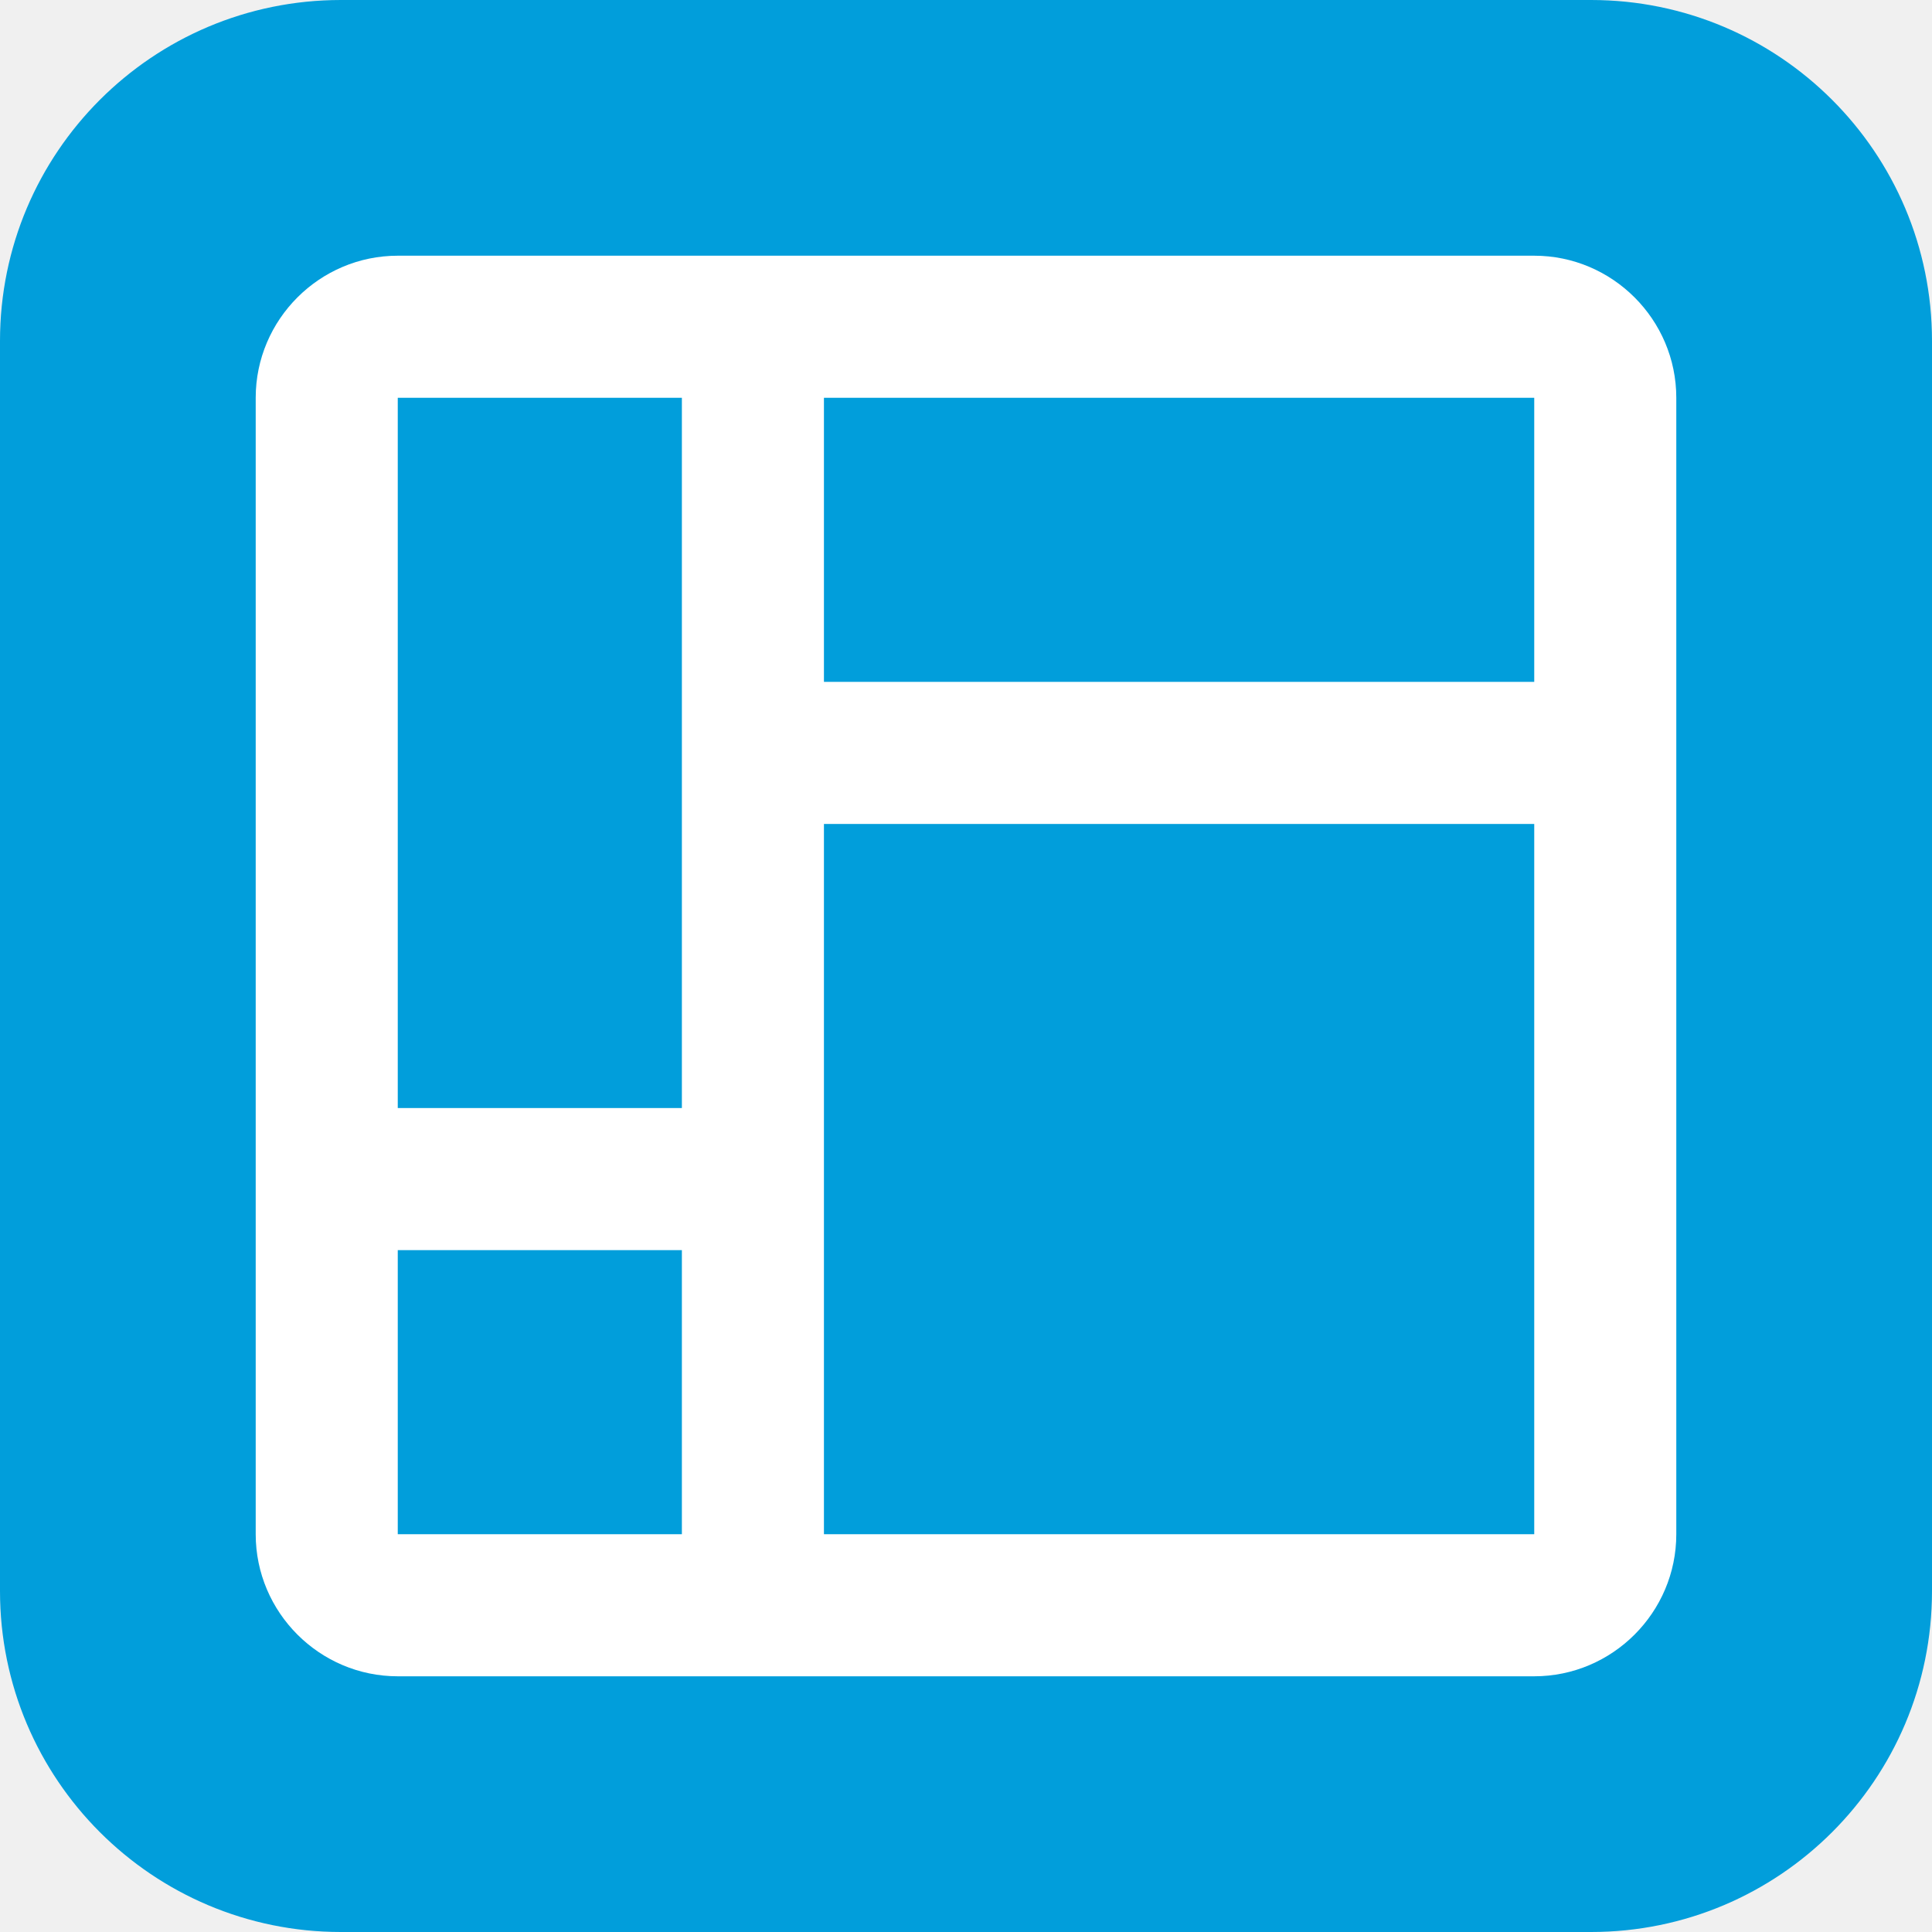
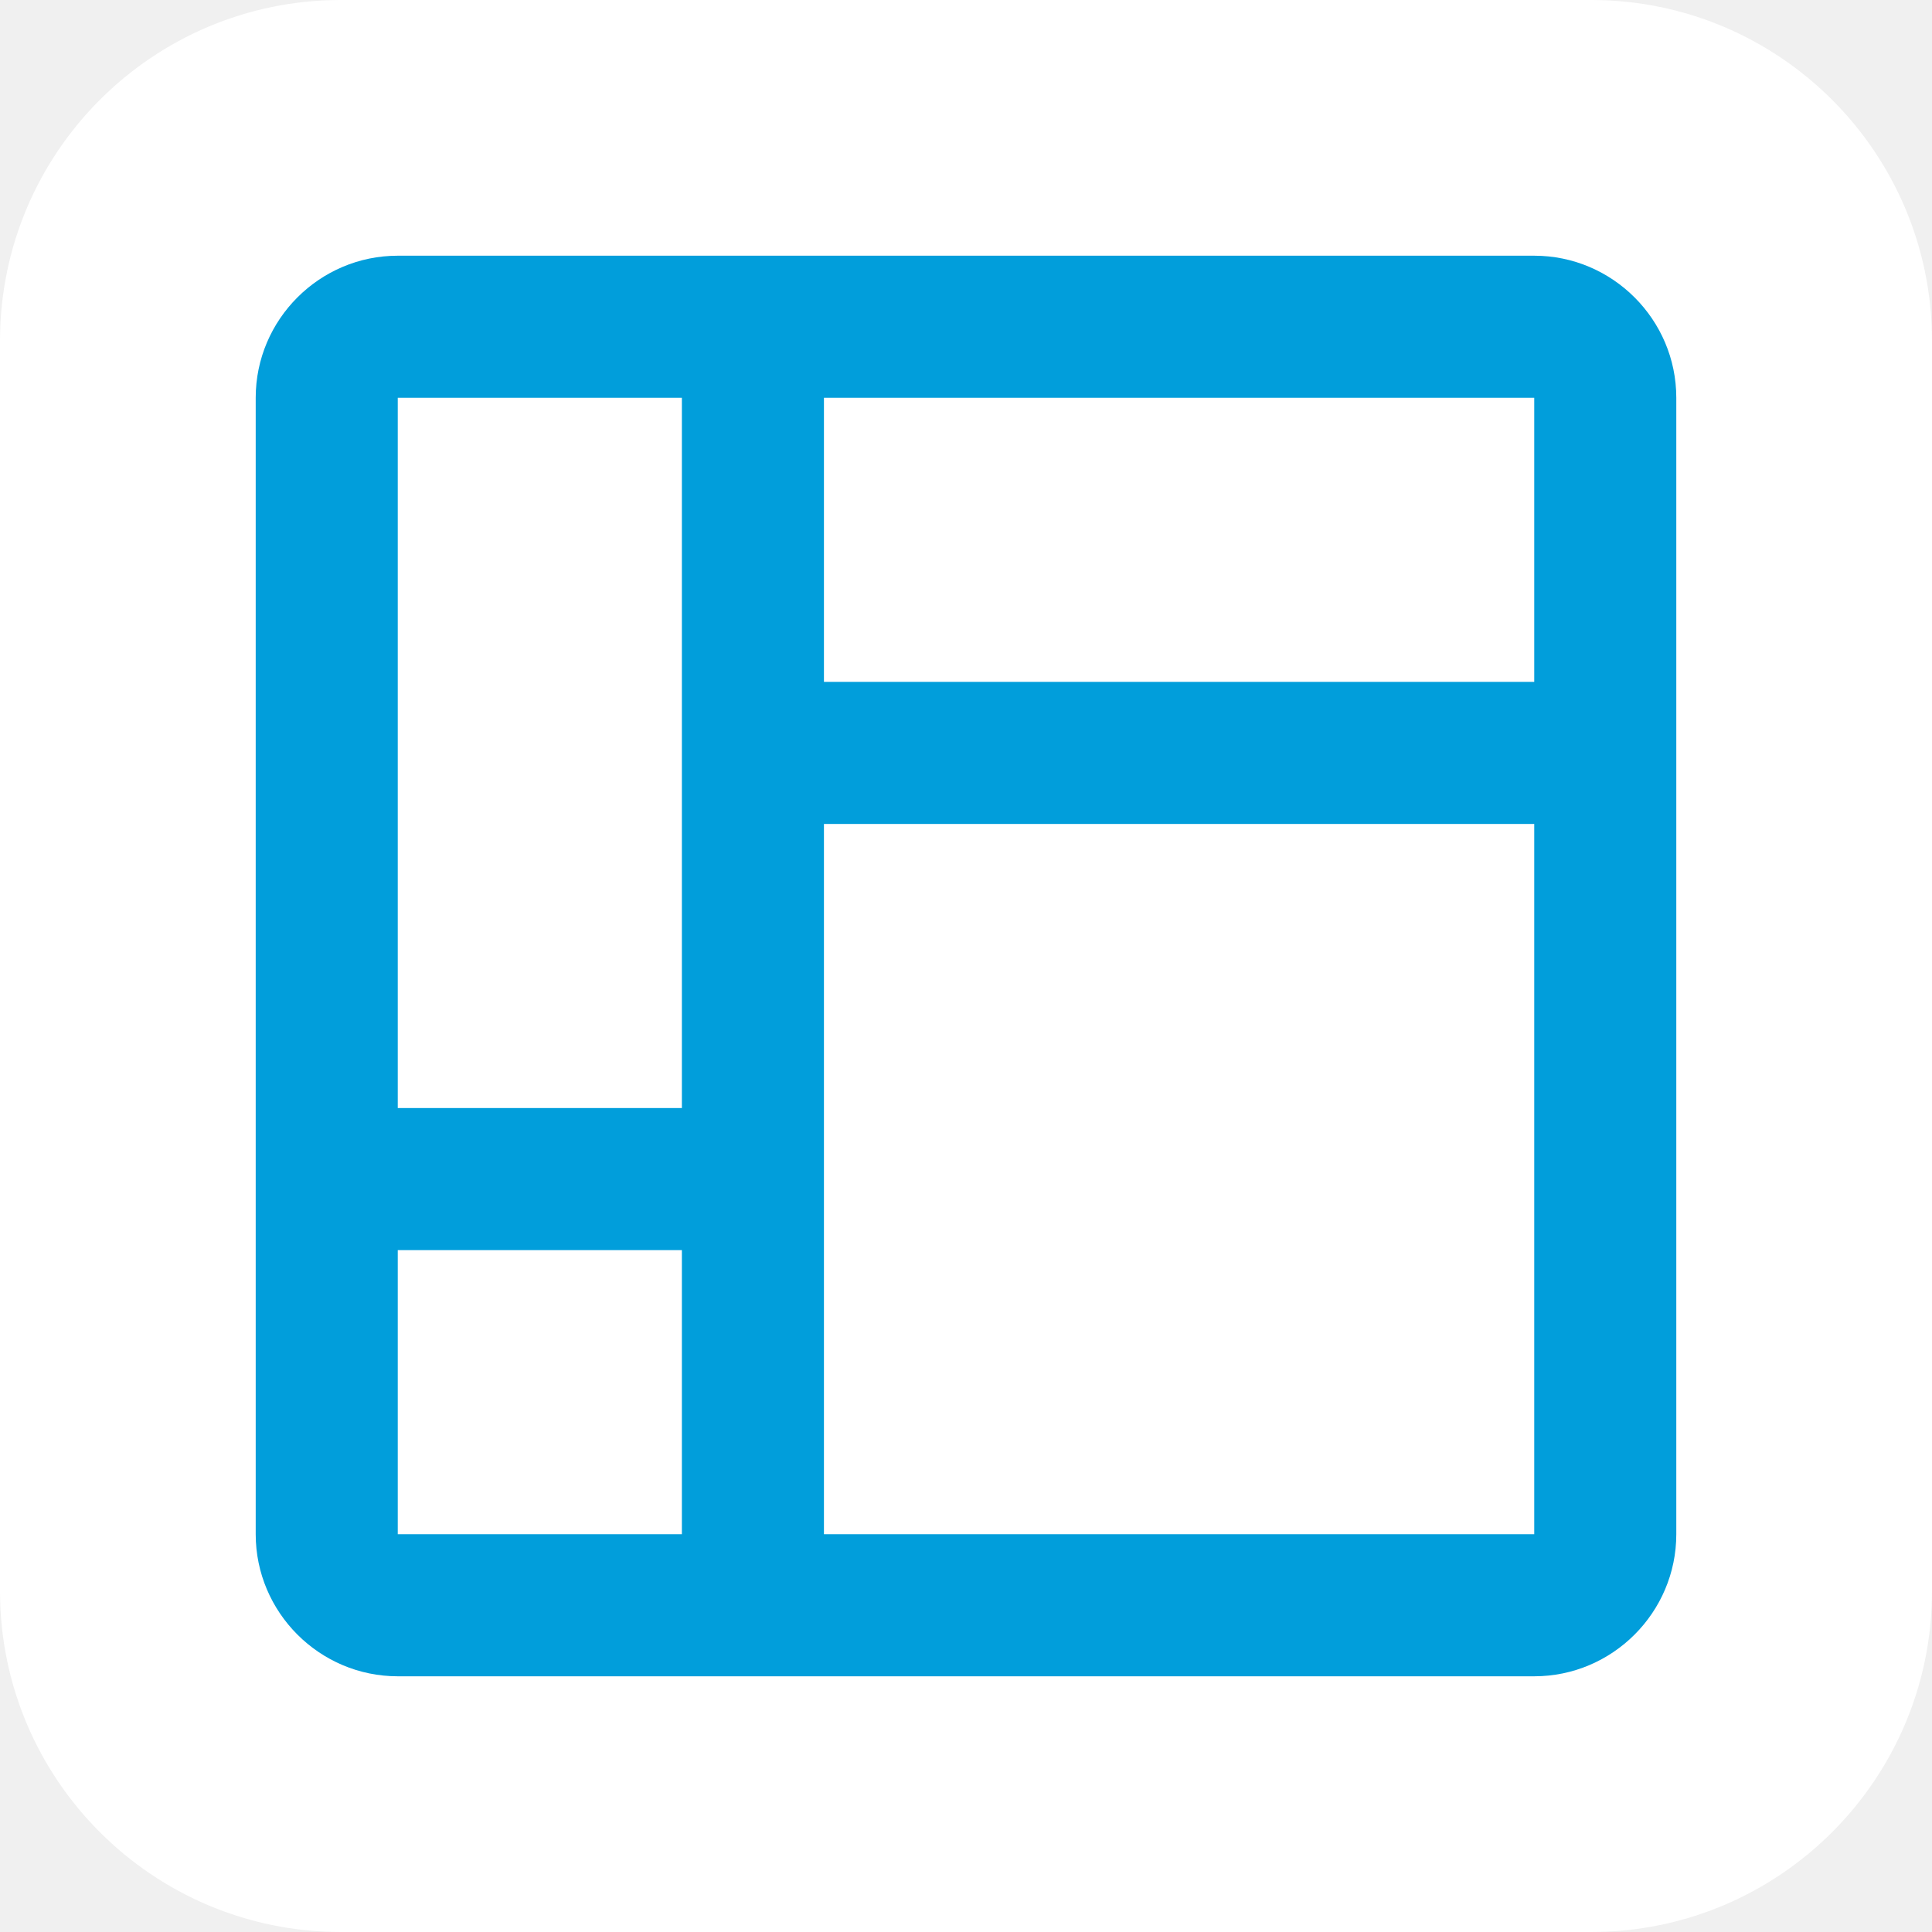
<svg xmlns="http://www.w3.org/2000/svg" width="17" height="17" viewBox="0 0 17 17" fill="none">
-   <path d="M3 0H14C15.657 0 17 1.343 17 3V14C17 15.657 15.657 17 14 17H3C1.343 17 0 15.657 0 14V3C0 1.343 1.343 0 3 0Z" fill="#019EDB" />
-   <path d="M13.5 2.25H3.5C2.812 2.25 2.25 2.812 2.25 3.5V13.5C2.25 14.188 2.812 14.75 3.5 14.75H13.5C14.188 14.75 14.75 14.188 14.75 13.5V3.5C14.75 2.812 14.188 2.25 13.5 2.25ZM3.5 3.5H6V9.75H3.5V3.5ZM3.5 13.5V11H6V13.5H3.5ZM13.5 13.5H7.25V7.25H13.5V13.5ZM13.5 6H7.25V3.5H13.5V6Z" fill="white" />
+   <path d="M3 0H14C15.657 0 17 1.343 17 3V14C17 15.657 15.657 17 14 17H3C1.343 17 0 15.657 0 14V3C0 1.343 1.343 0 3 0Z" fill="white" />
+   <path d="M13.5 2.25H3.5C2.812 2.25 2.25 2.812 2.25 3.5V13.5C2.25 14.188 2.812 14.75 3.5 14.75H13.5C14.188 14.75 14.75 14.188 14.75 13.5V3.5C14.75 2.812 14.188 2.25 13.5 2.25ZM3.5 3.5H6V9.75H3.5V3.5ZM3.5 13.5V11H6V13.5H3.5ZM13.5 13.5H7.25V7.25H13.5V13.5ZM13.5 6H7.25V3.5H13.5V6Z" fill="#019EDB" />
</svg>
